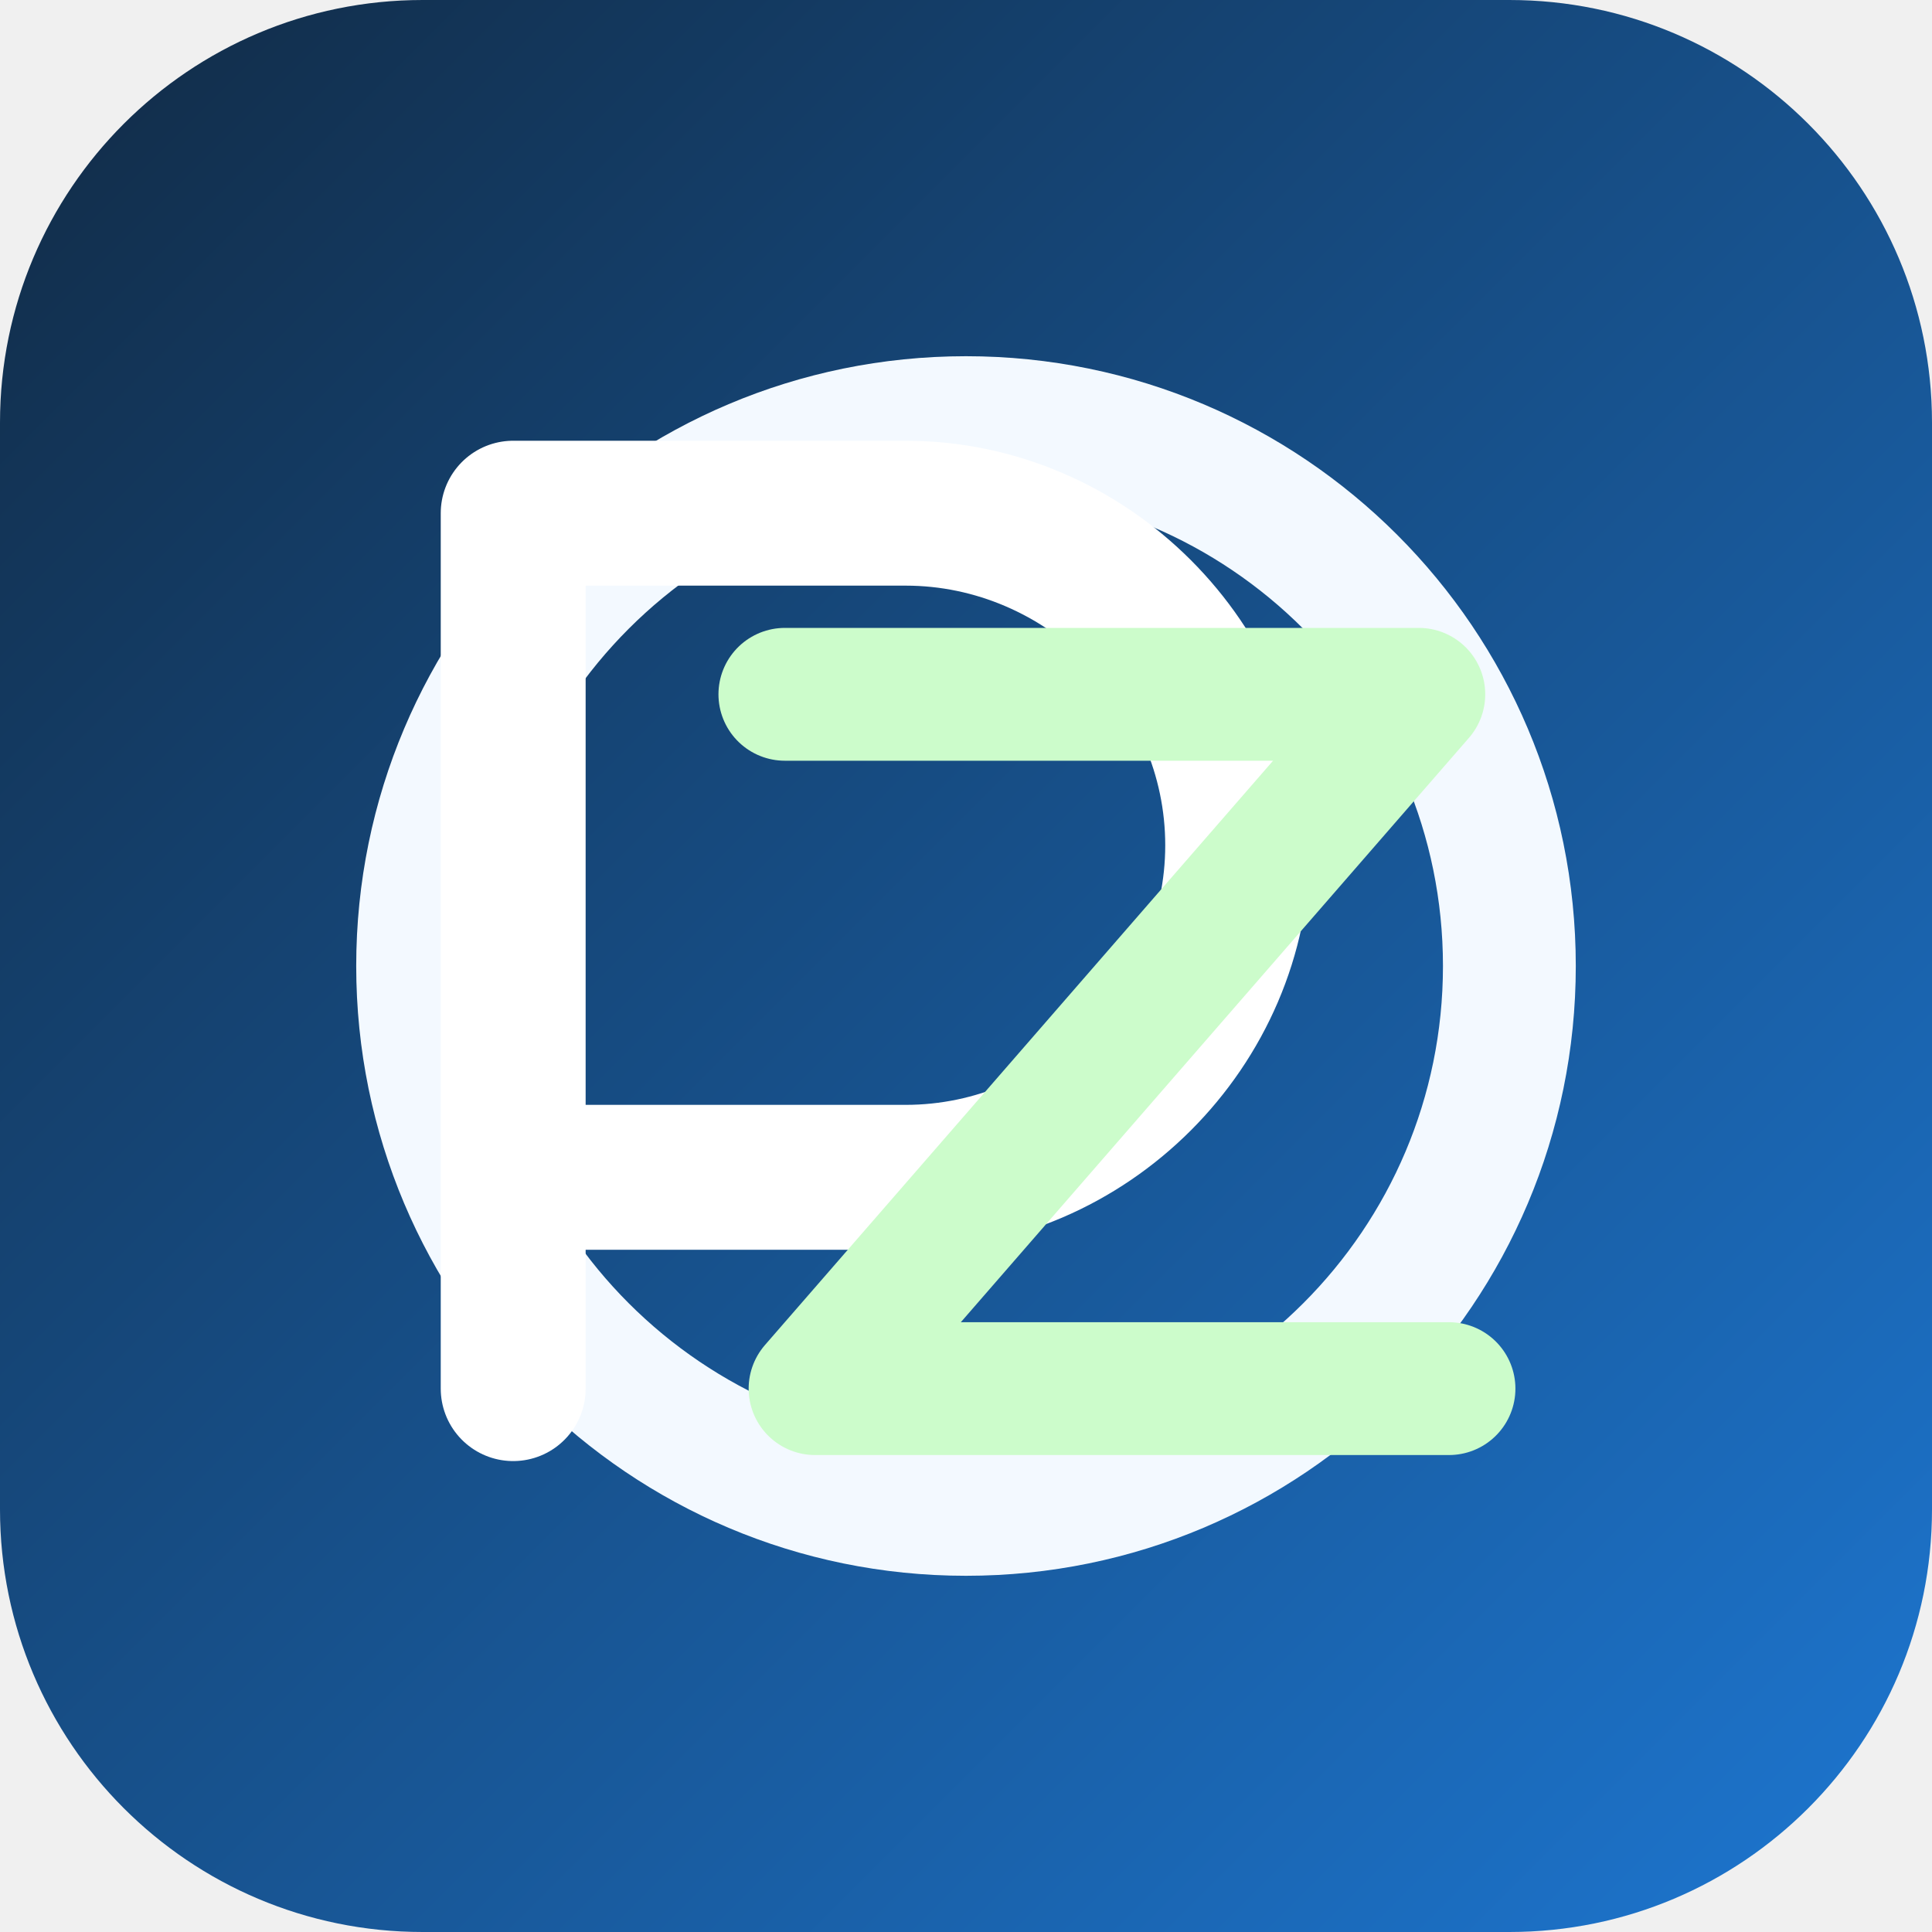
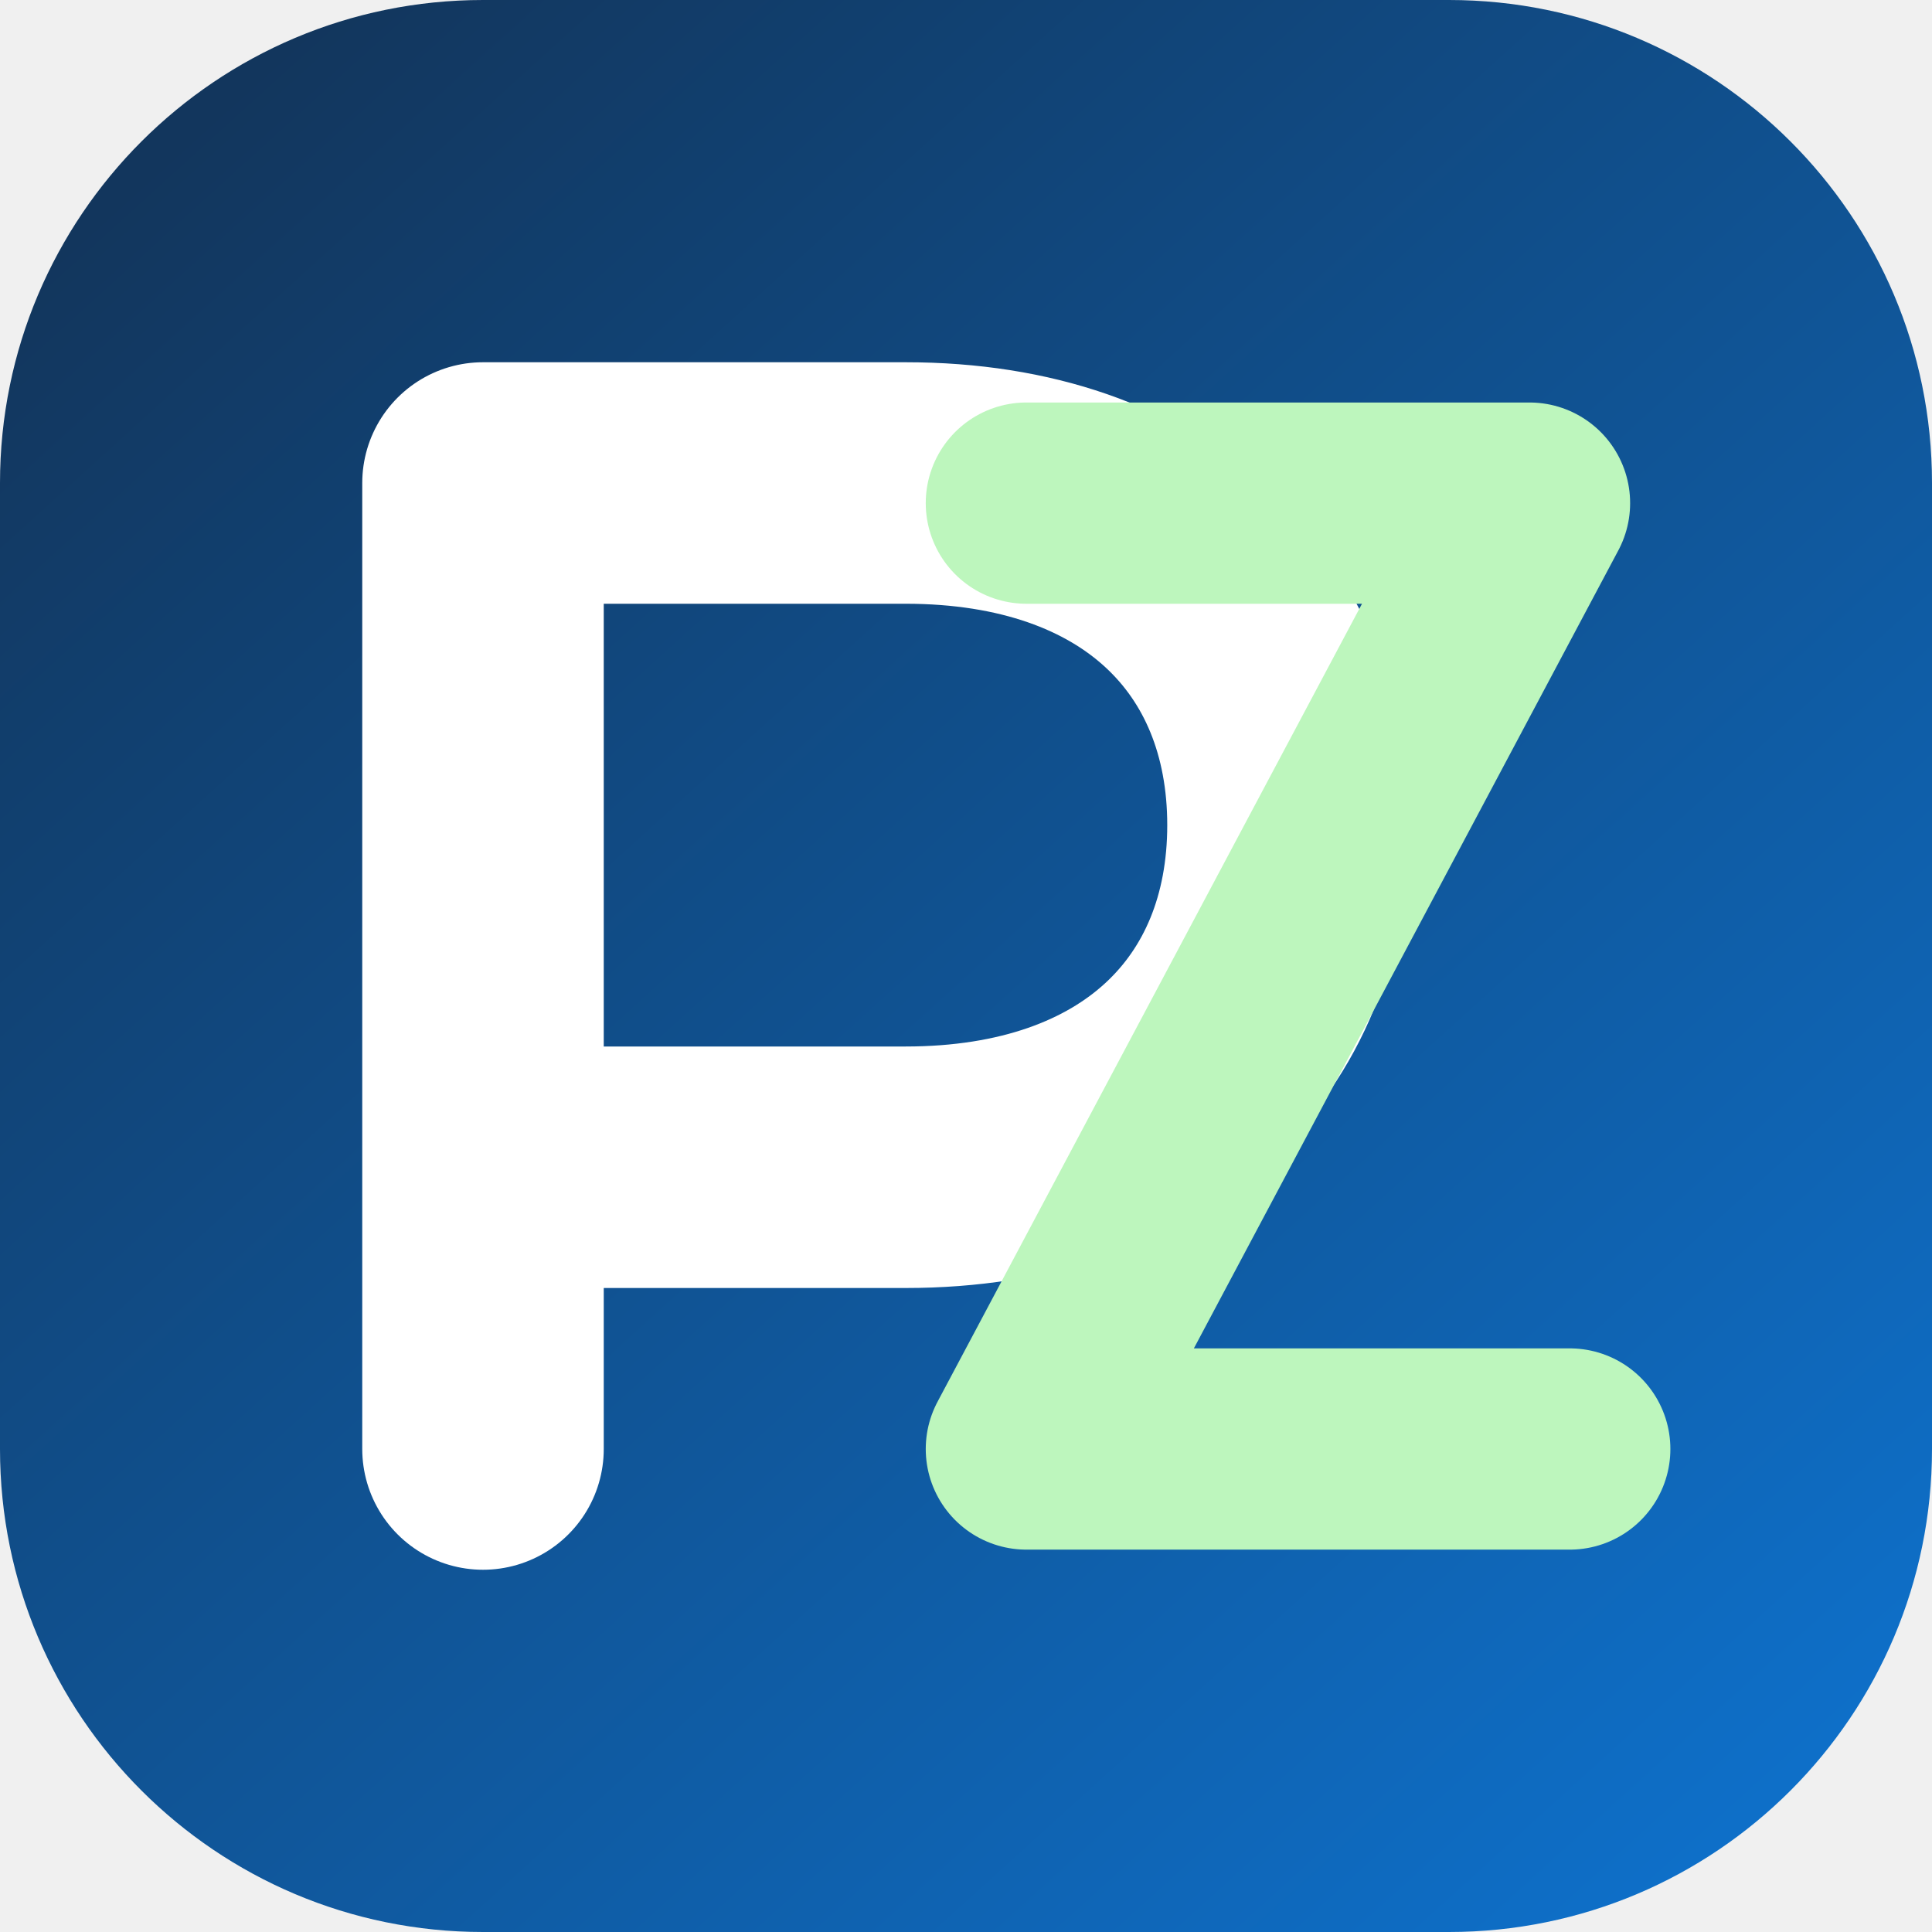
- <svg xmlns="http://www.w3.org/2000/svg" viewBox="0 0 64 64">
+ <svg xmlns="http://www.w3.org/2000/svg" viewBox="0 0 96 96" role="img" aria-label="Paul Zuiderduin">
  <defs>
-     <linearGradient id="pz-fbg" x1="0" y1="0" x2="1" y2="1">
-       <stop offset="0%" stop-color="#112a44" />
-       <stop offset="100%" stop-color="#1d77d2" />
+     <linearGradient id="background" x1="10" y1="6" x2="88" y2="92" gradientUnits="userSpaceOnUse">
+       <stop stop-color="#12365d" />
+       <stop offset="1" stop-color="#0e70ca" />
    </linearGradient>
  </defs>
-   <rect width="64" height="64" rx="14" fill="url(#pz-fbg)" />
-   <circle cx="32" cy="32" r="18" fill="none" stroke="#f3f9ff" stroke-width="4.4" />
-   <path d="M17 17V46M17 17H30C36 17 41 22 41 28C41 34 36 39 30 39H17" fill="none" stroke="#ffffff" stroke-width="4.8" stroke-linecap="round" stroke-linejoin="round" />
-   <path d="M26 23H47L27 46H48" fill="none" stroke="#ccfccb" stroke-width="4.4" stroke-linecap="round" stroke-linejoin="round" />
+   <rect width="96" height="96" rx="24" fill="url(#background)" />
+   <path d="M24 72V24h21c12 0 19 7 19 17s-7 17-19 17H24" fill="none" stroke="#fff" stroke-linecap="round" stroke-linejoin="round" stroke-width="12" />
+   <path d="M51 25h25L51 72h27" fill="none" stroke="#bdf6bd" stroke-linecap="round" stroke-linejoin="round" stroke-width="10" />
</svg>
